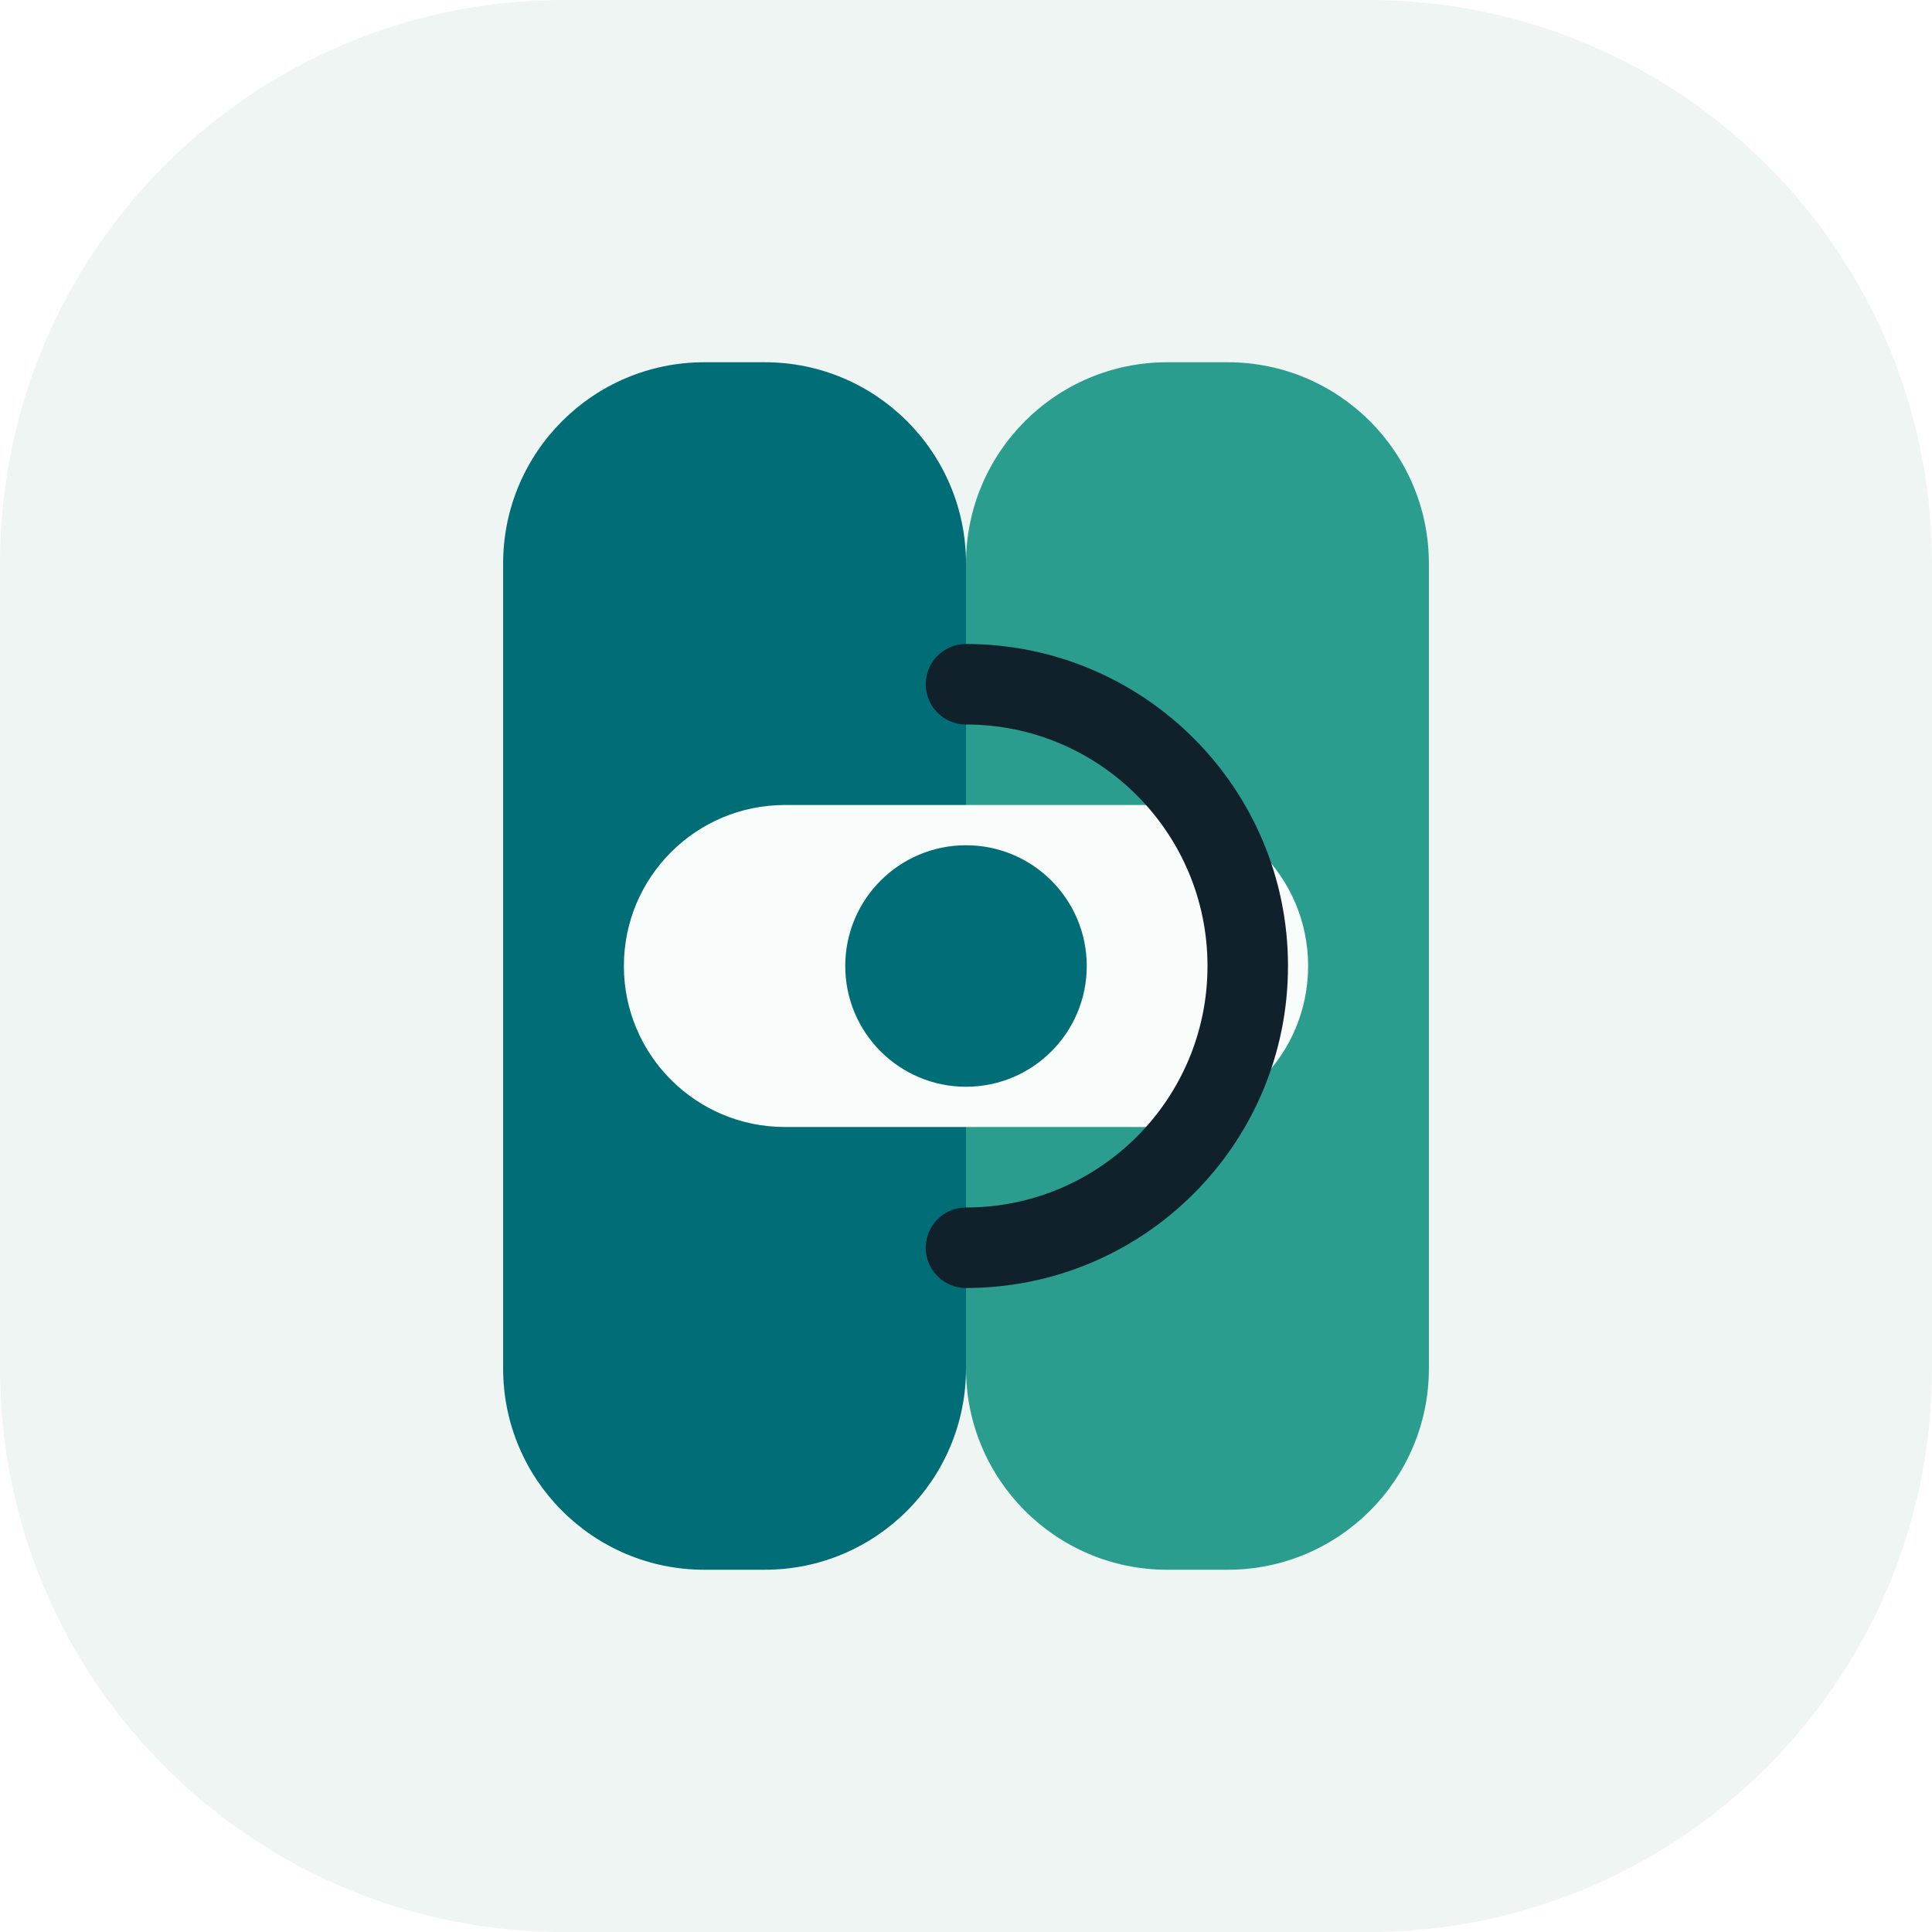
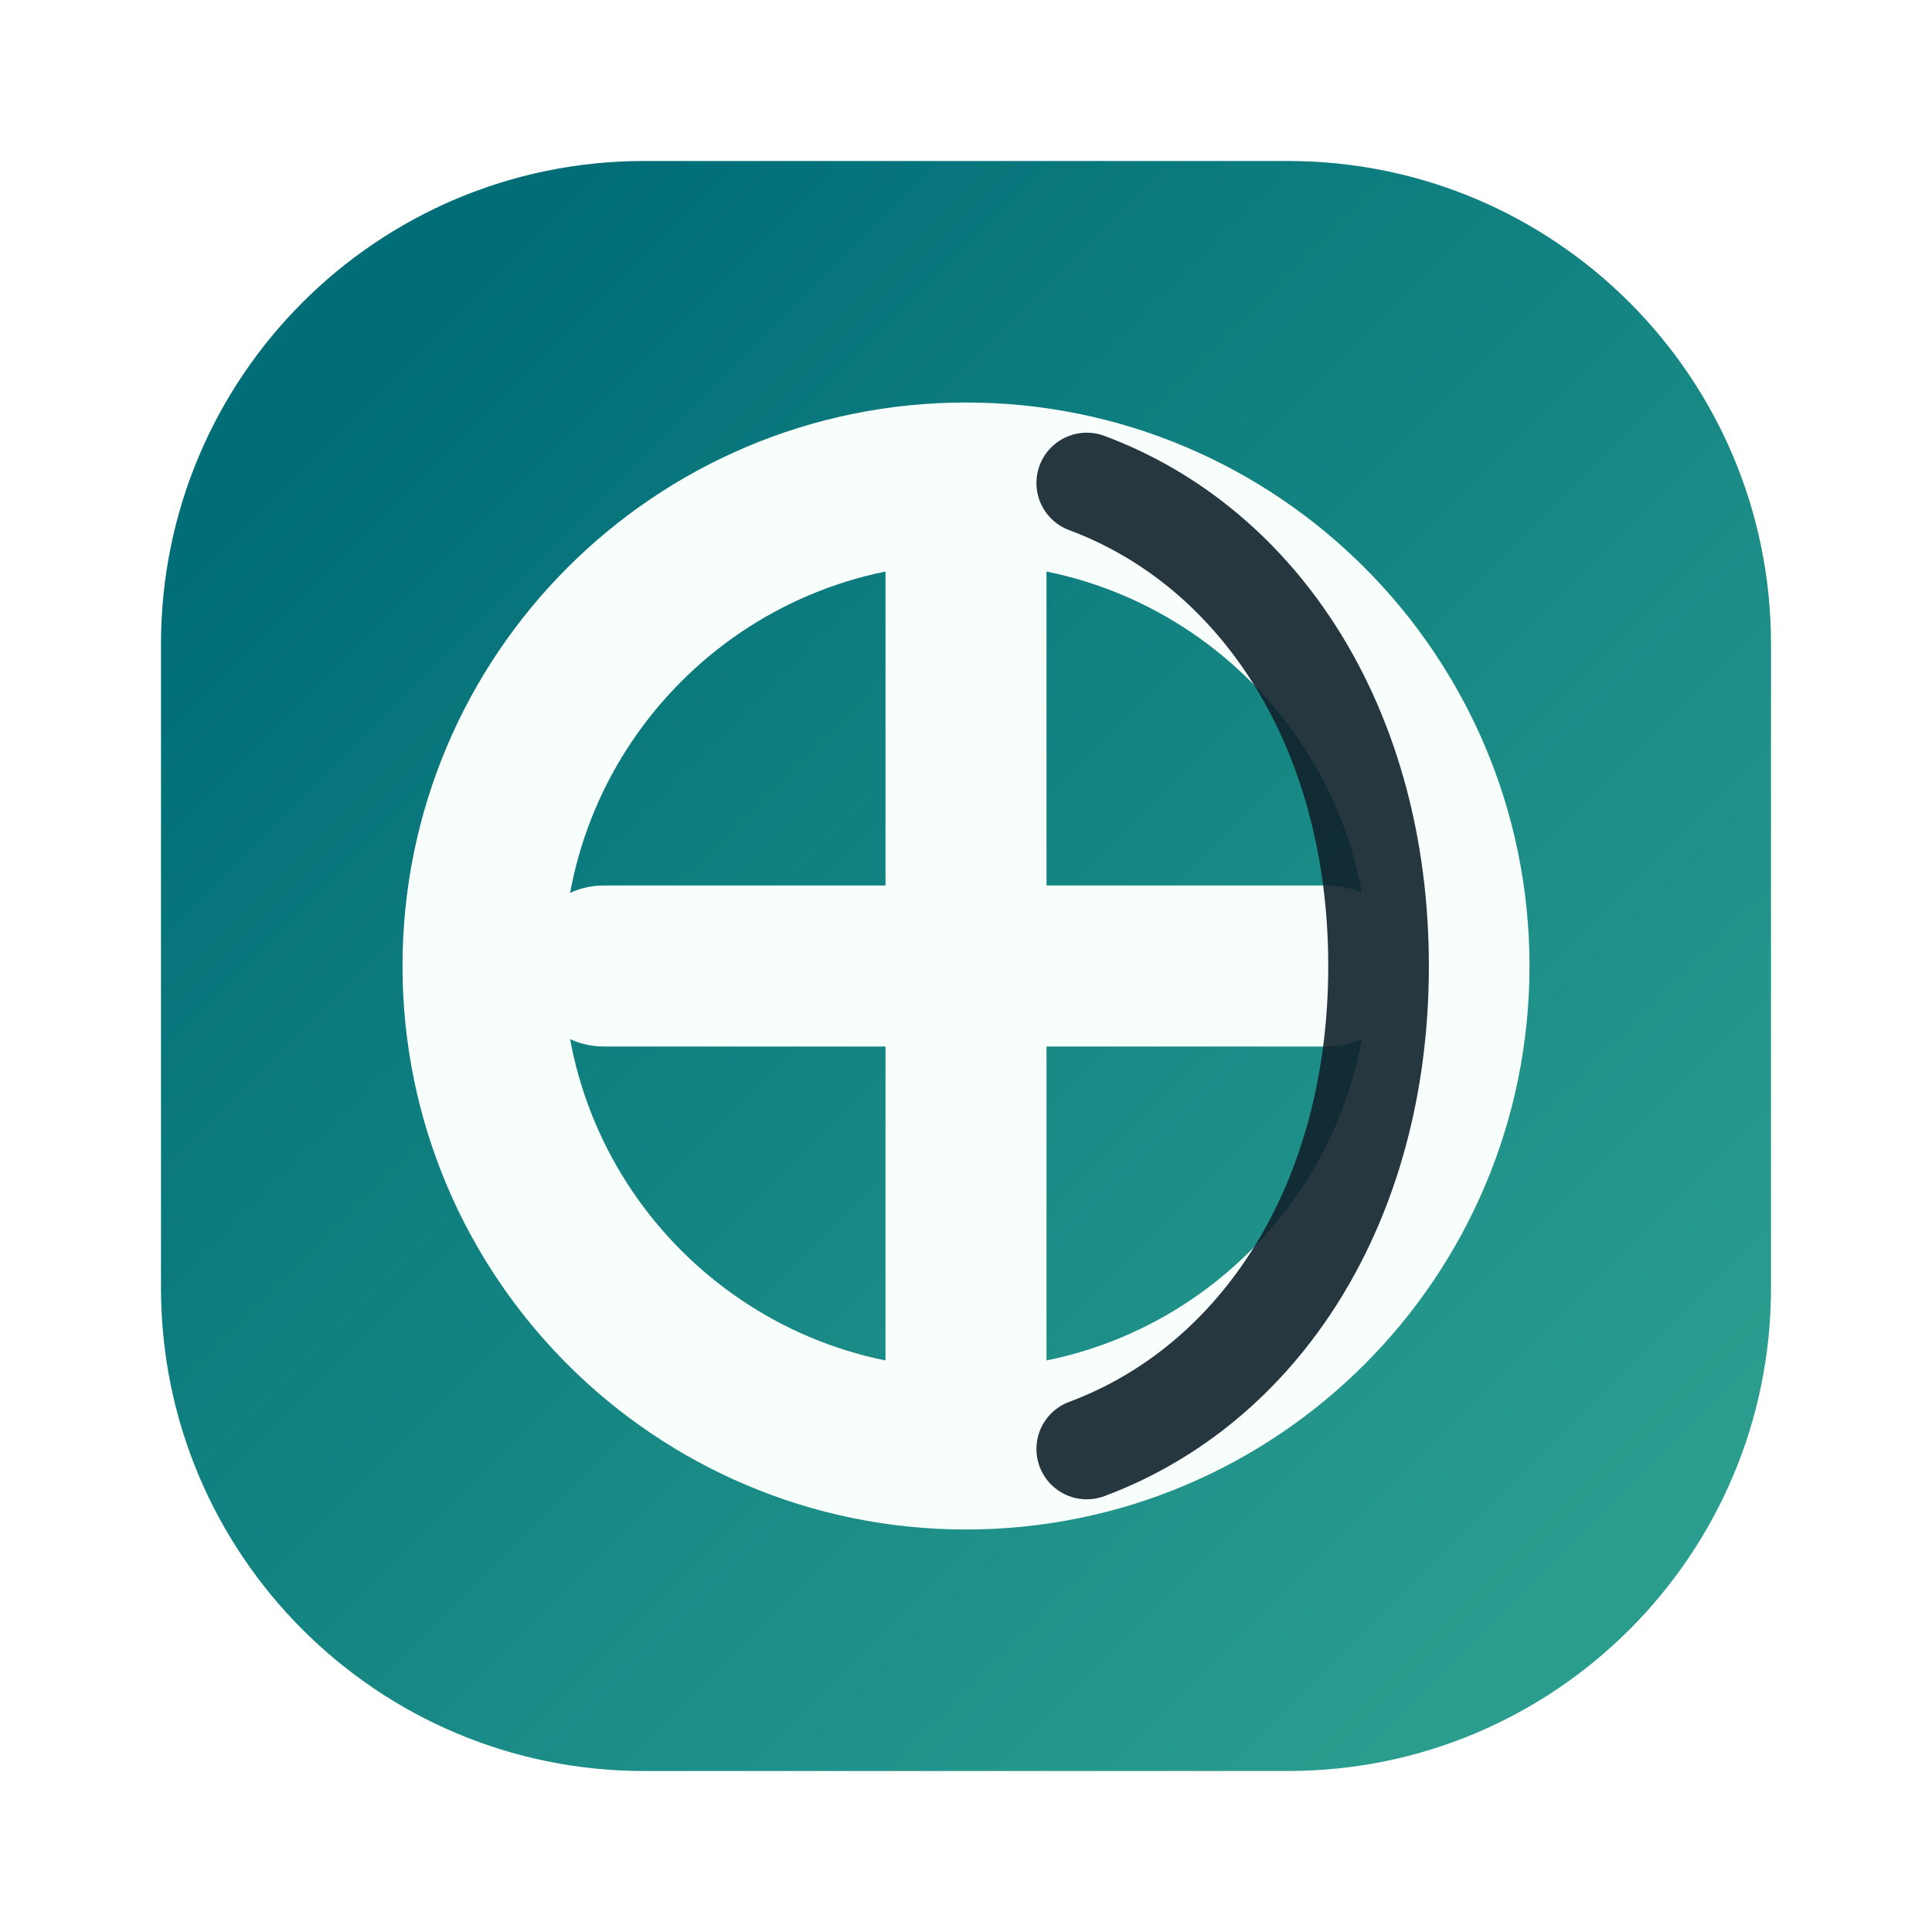
<svg xmlns="http://www.w3.org/2000/svg" width="96" height="96" viewBox="0 0 96 96" fill="none" role="img" aria-labelledby="title desc">
-   <rect width="96" height="96" rx="28" fill="#EEF5F3" />
-   <path d="M25 28C25 22.477 29.477 18 35 18H38C43.523 18 48 22.477 48 28V68C48 73.523 43.523 78 38 78H35C29.477 78 25 73.523 25 68V28Z" fill="#006D77" />
-   <path d="M48 28C48 22.477 52.477 18 58 18H61C66.523 18 71 22.477 71 28V68C71 73.523 66.523 78 61 78H58C52.477 78 48 73.523 48 68V28Z" fill="#2A9D8F" />
-   <path d="M31 48C31 43.582 34.582 40 39 40H57C61.418 40 65 43.582 65 48C65 52.418 61.418 56 57 56H39C34.582 56 31 52.418 31 48Z" fill="#F8FCFB" />
-   <path d="M42 48C42 44.686 44.686 42 48 42C51.314 42 54 44.686 54 48C54 51.314 51.314 54 48 54C44.686 54 42 51.314 42 48Z" fill="#006D77" />
-   <path d="M48 34C55.732 34 62 40.268 62 48C62 55.732 55.732 62 48 62" stroke="#10212B" stroke-width="4" stroke-linecap="round" />
+   <defs>
+     <linearGradient id="g" x1="18" y1="18" x2="78" y2="78" gradientUnits="userSpaceOnUse">
+       <stop stop-color="#006D77" />
+       <stop offset="1" stop-color="#2A9D8F" />
+     </linearGradient>
+   </defs>
+   <rect x="8" y="8" width="80" height="80" rx="24" fill="url(#g)" />
+   <path d="M24 48C24 34.745 34.745 24 48 24C61.255 24 72 34.745 72 48C72 61.255 61.255 72 48 72C34.745 72 24 61.255 24 48Z" stroke="#F8FEFC" stroke-width="8" />
+   <path d="M48 25V71" stroke="#F8FEFC" stroke-width="8" stroke-linecap="round" />
+   <path d="M30 48H66" stroke="#F8FEFC" stroke-width="8" stroke-linecap="round" />
+   <path d="M54 24C62.6 27.2 68.5 36.2 68.5 48C68.5 59.8 62.6 68.8 54 72" stroke="#10212B" stroke-width="5" stroke-linecap="round" opacity=".9" />
</svg>
